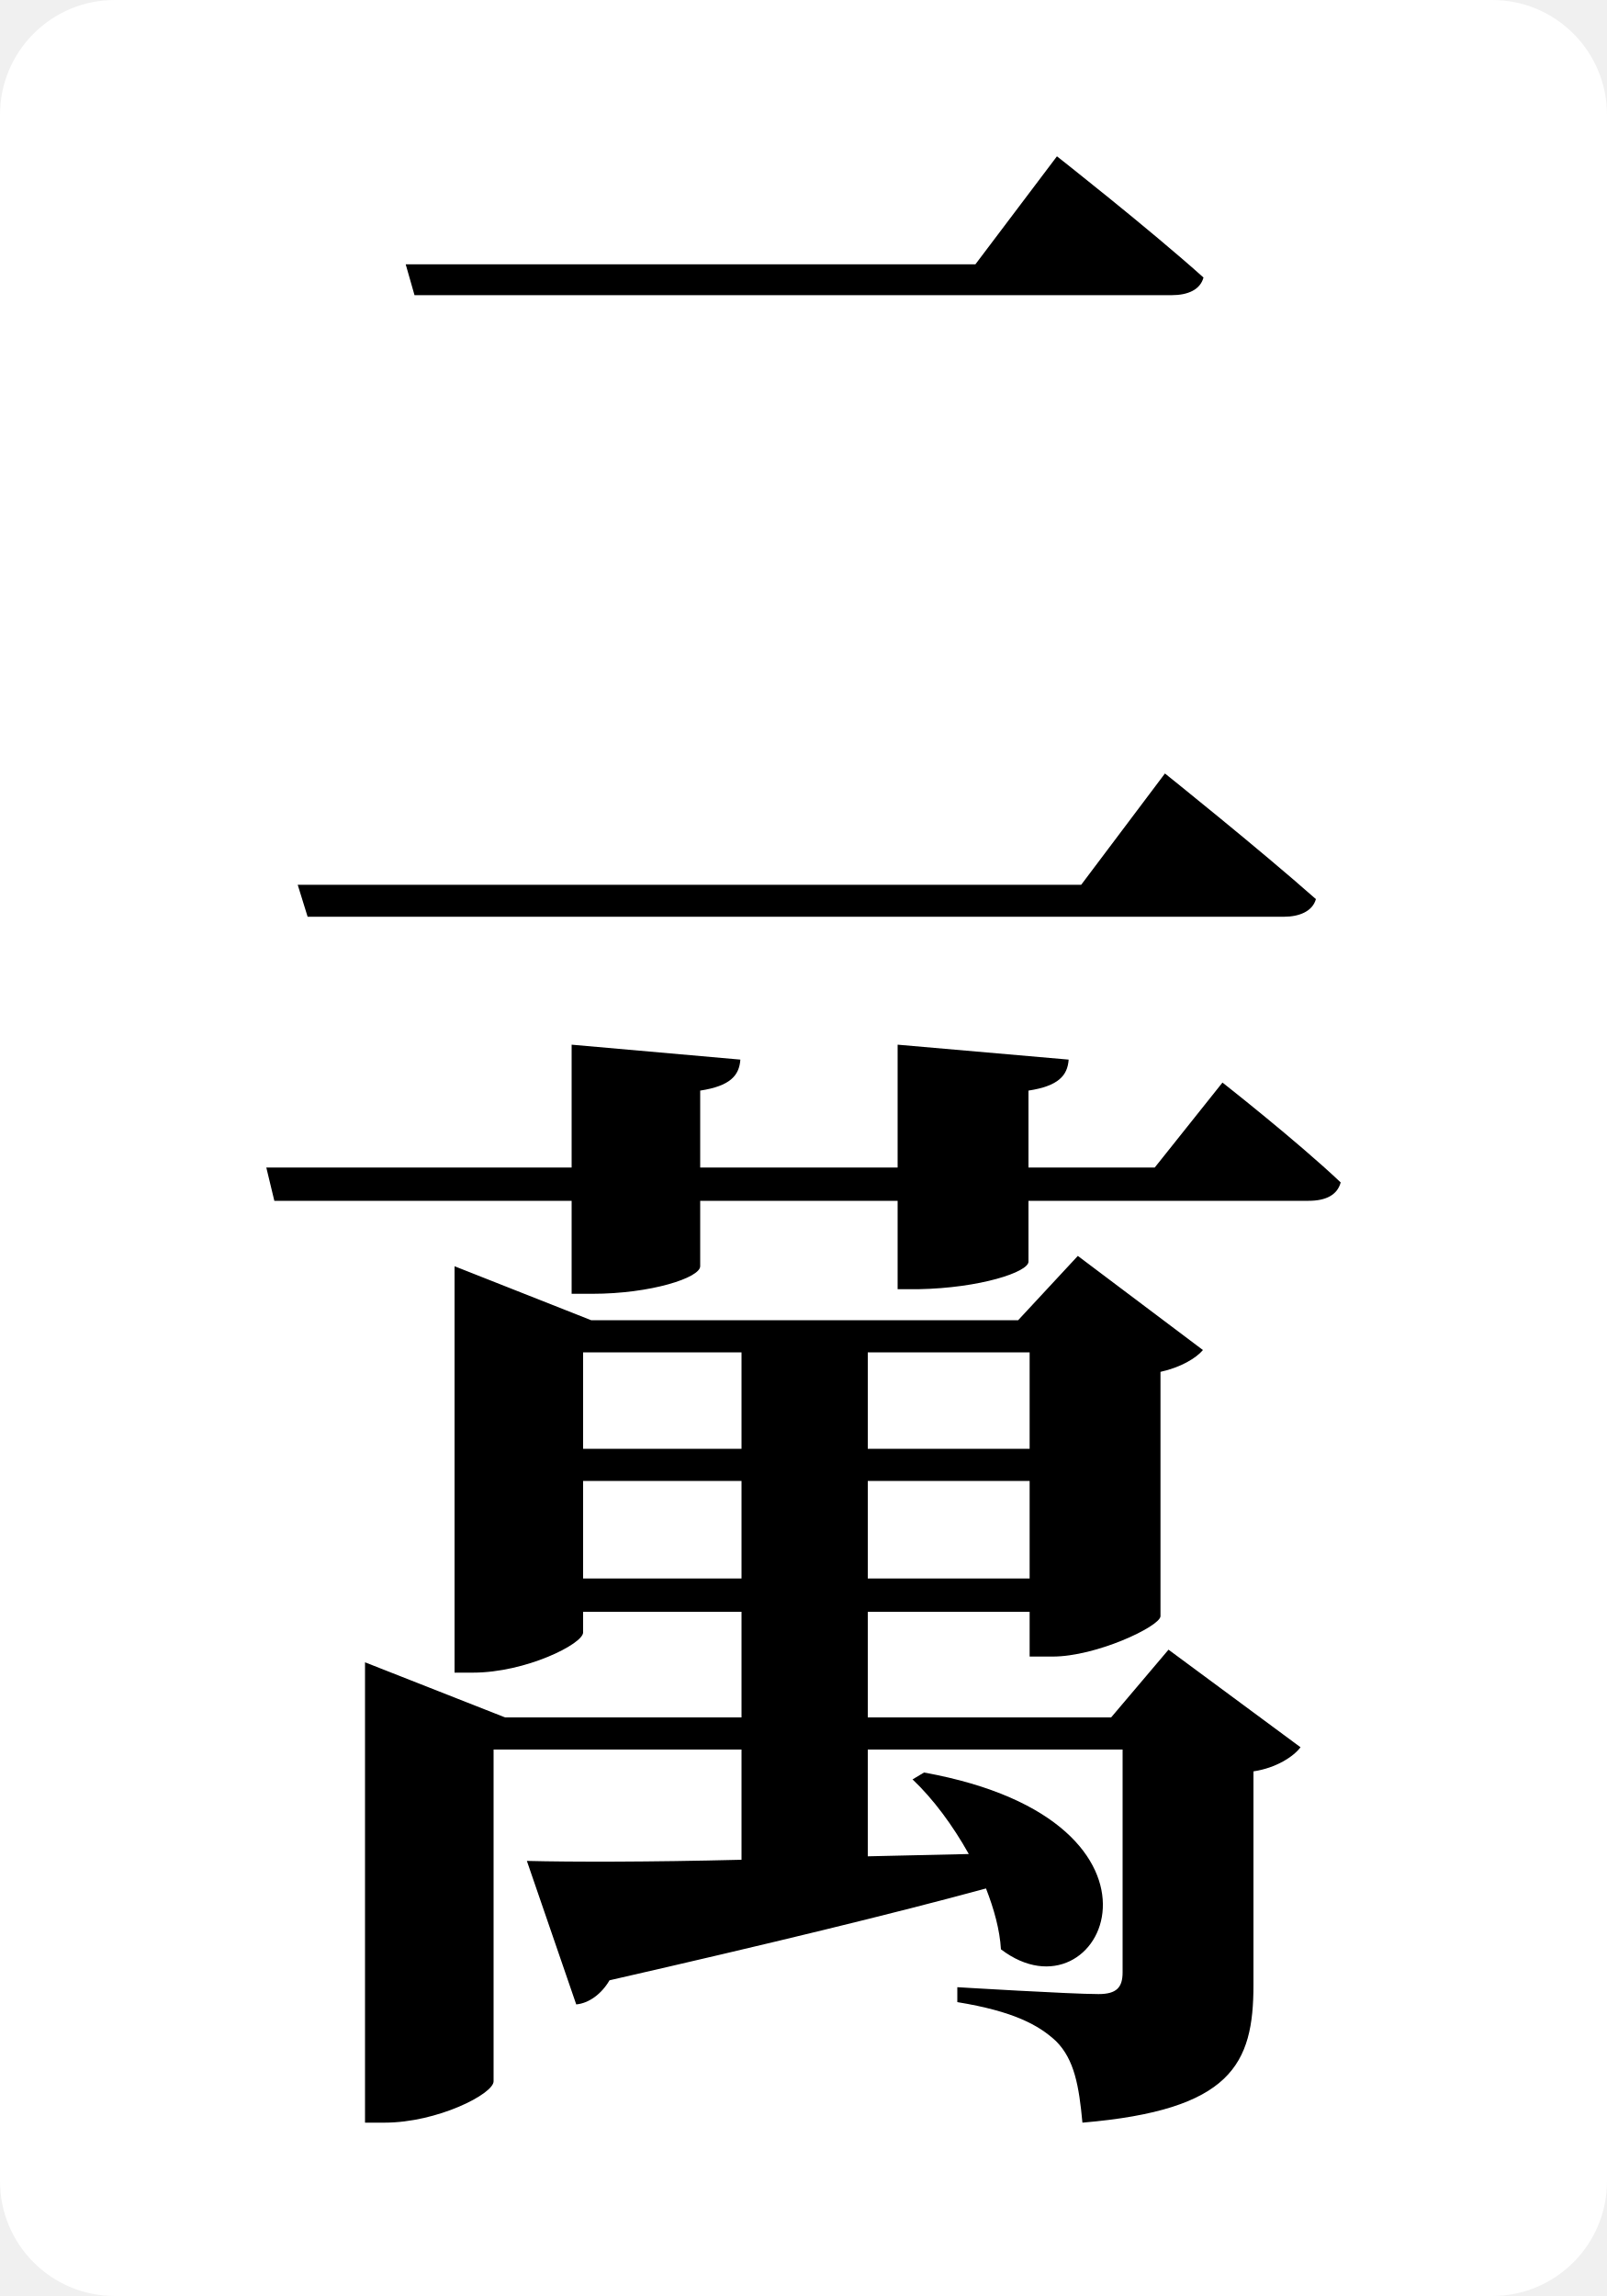
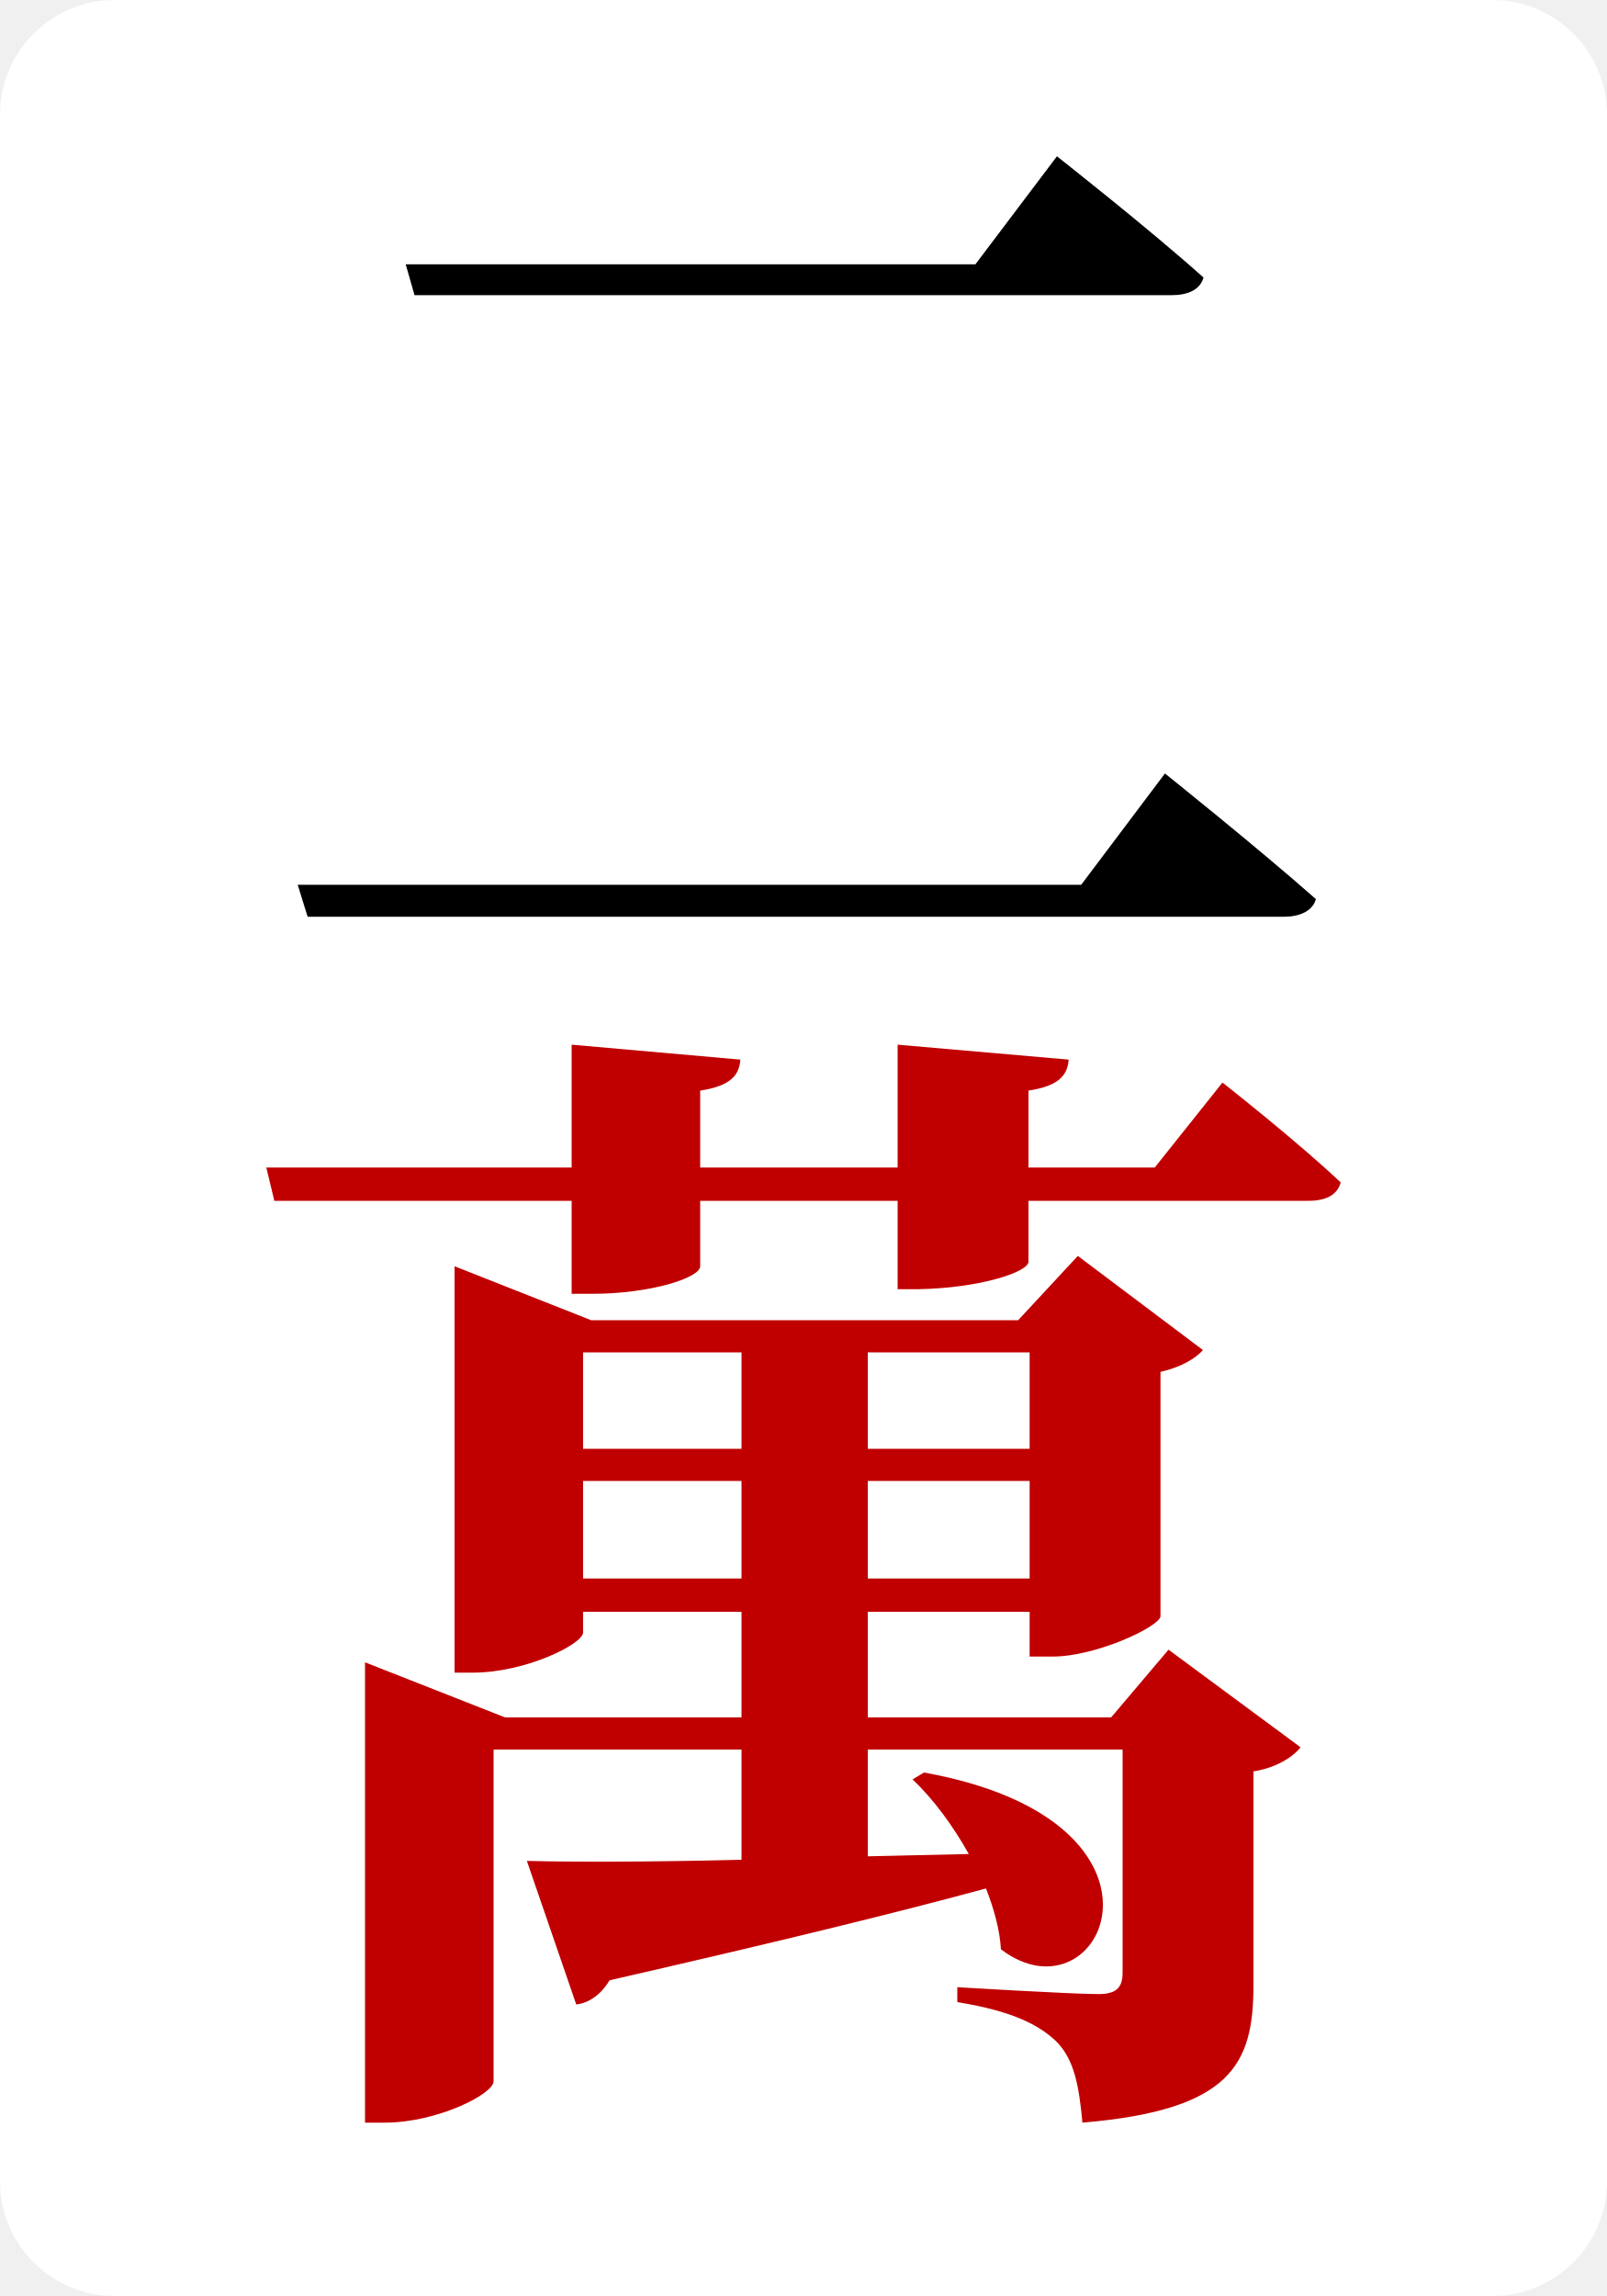
<svg xmlns="http://www.w3.org/2000/svg" viewBox="0 0 70 100">
  <rect width="70" height="100" rx="5" fill="#fff" />
  <path fill="#000000" transform="translate(11,43) scale(0.048,-0.048)" d="M41 93 50 64H936C950 64 962 69 965 80C913 126 828 194 828 194L752 93ZM139 656 147 628H834C849 628 860 633 863 644C814 688 730 754 730 754L656 656Z" />
-   <path fill="#000000" transform="translate(10,88) scale(0.05,-0.05)" d="M32 743 39 714H298V633H316C367 633 410 647 410 657V714H582V637H600C654 638 696 652 696 661V714H940C955 714 965 719 968 730C930 766 865 817 865 817L806 743H696V810C722 814 730 823 731 837L582 850V743H410V810C436 814 444 823 445 837L298 850V743ZM697 470V385H556V470ZM697 498H556V582H697ZM308 470H446V385H308ZM308 498V582H446V498ZM605 216 595 210C613 193 630 170 644 145L556 143V236H778V42C778 29 773 23 757 23C733 23 634 29 634 29V16C683 8 705 -4 720 -18C736 -34 740 -57 743 -89C873 -78 892 -38 892 31V217C912 220 927 230 933 238L818 323L768 264H556V356H697V317H717C755 317 810 343 811 352V565C829 569 842 577 848 584L739 666L687 610H315L196 657V303H212C258 303 308 328 308 338V356H446V264H240L118 312V-89H135C181 -89 230 -64 230 -53V236H446V140C365 138 299 138 259 139L302 14C313 15 324 23 331 35C471 67 578 93 659 115C666 97 671 79 672 62C760 -5 843 173 605 216Z" />
+   <path fill="#c00000" transform="translate(10,88) scale(0.05,-0.05)" d="M32 743 39 714H298V633H316C367 633 410 647 410 657V714H582V637H600C654 638 696 652 696 661V714H940C955 714 965 719 968 730C930 766 865 817 865 817L806 743H696V810C722 814 730 823 731 837L582 850V743H410V810C436 814 444 823 445 837L298 850V743ZM697 470V385H556V470ZM697 498H556V582H697ZM308 470H446V385H308ZM308 498V582H446V498ZM605 216 595 210C613 193 630 170 644 145L556 143V236H778V42C778 29 773 23 757 23C733 23 634 29 634 29V16C683 8 705 -4 720 -18C736 -34 740 -57 743 -89C873 -78 892 -38 892 31V217C912 220 927 230 933 238L818 323L768 264H556V356H697V317H717C755 317 810 343 811 352V565C829 569 842 577 848 584L739 666L687 610H315L196 657V303H212C258 303 308 328 308 338V356H446V264H240L118 312V-89H135C181 -89 230 -64 230 -53V236H446V140C365 138 299 138 259 139L302 14C313 15 324 23 331 35C471 67 578 93 659 115C666 97 671 79 672 62C760 -5 843 173 605 216Z" />
</svg>
